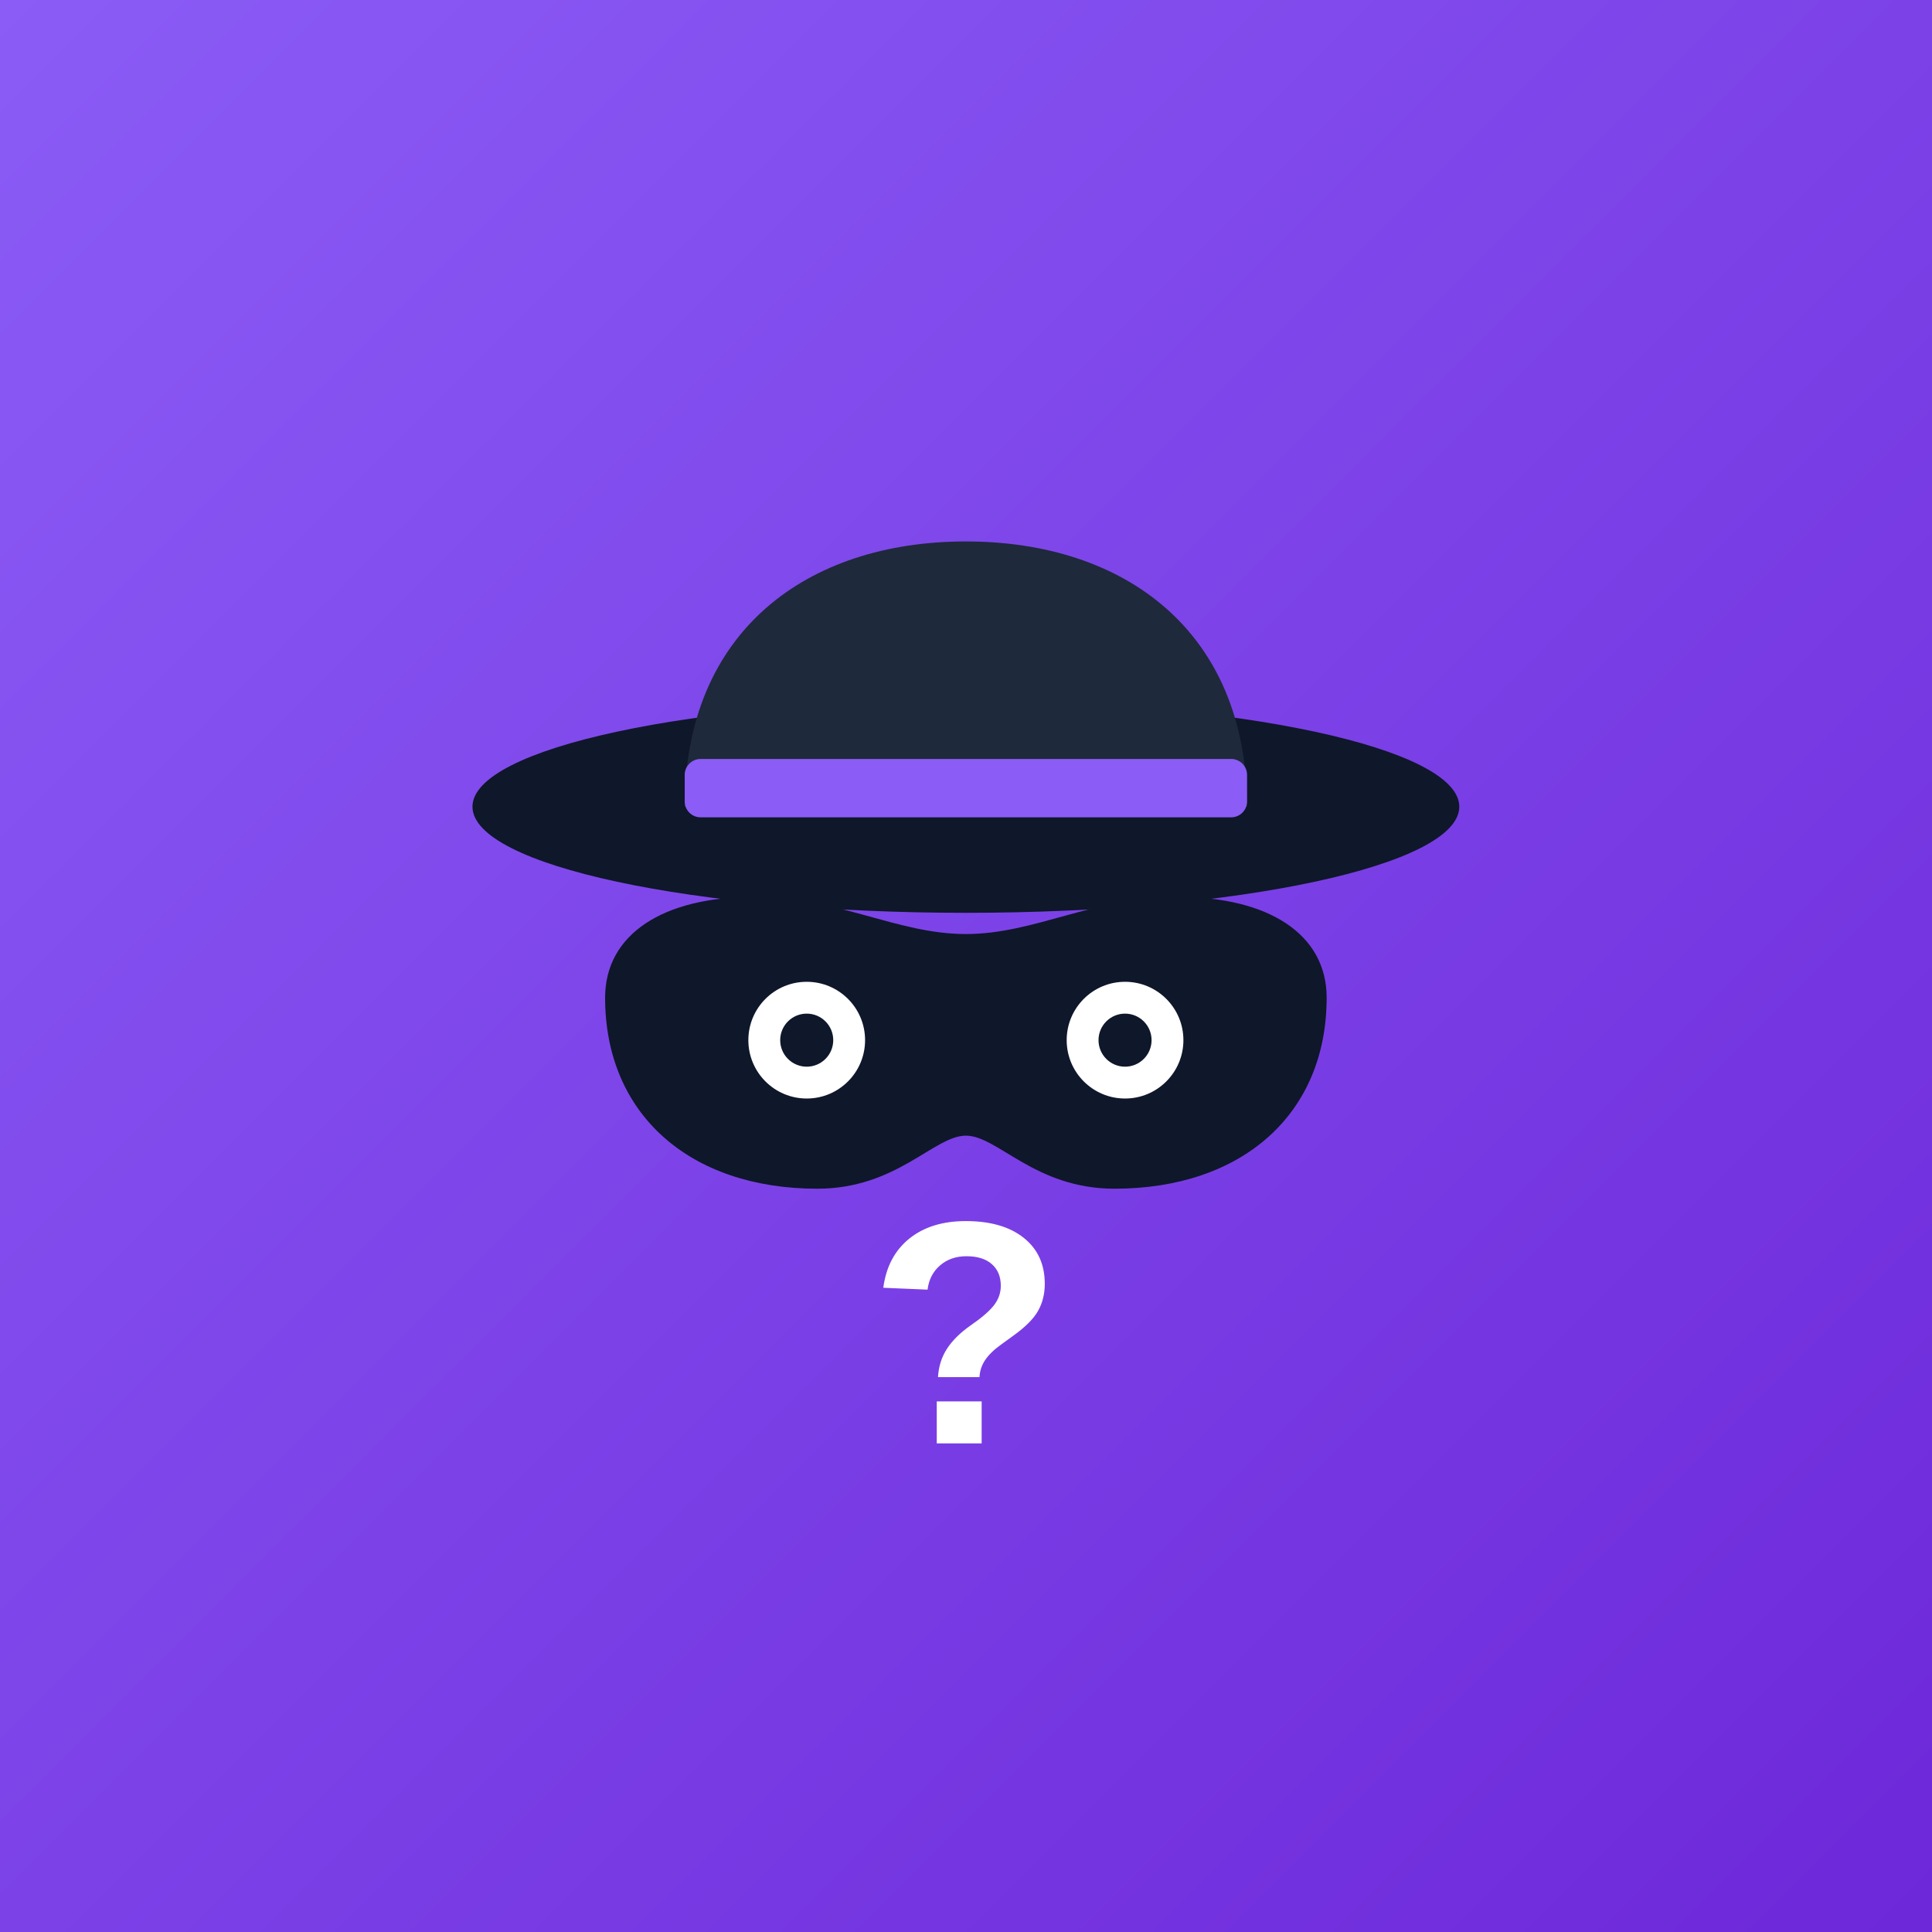
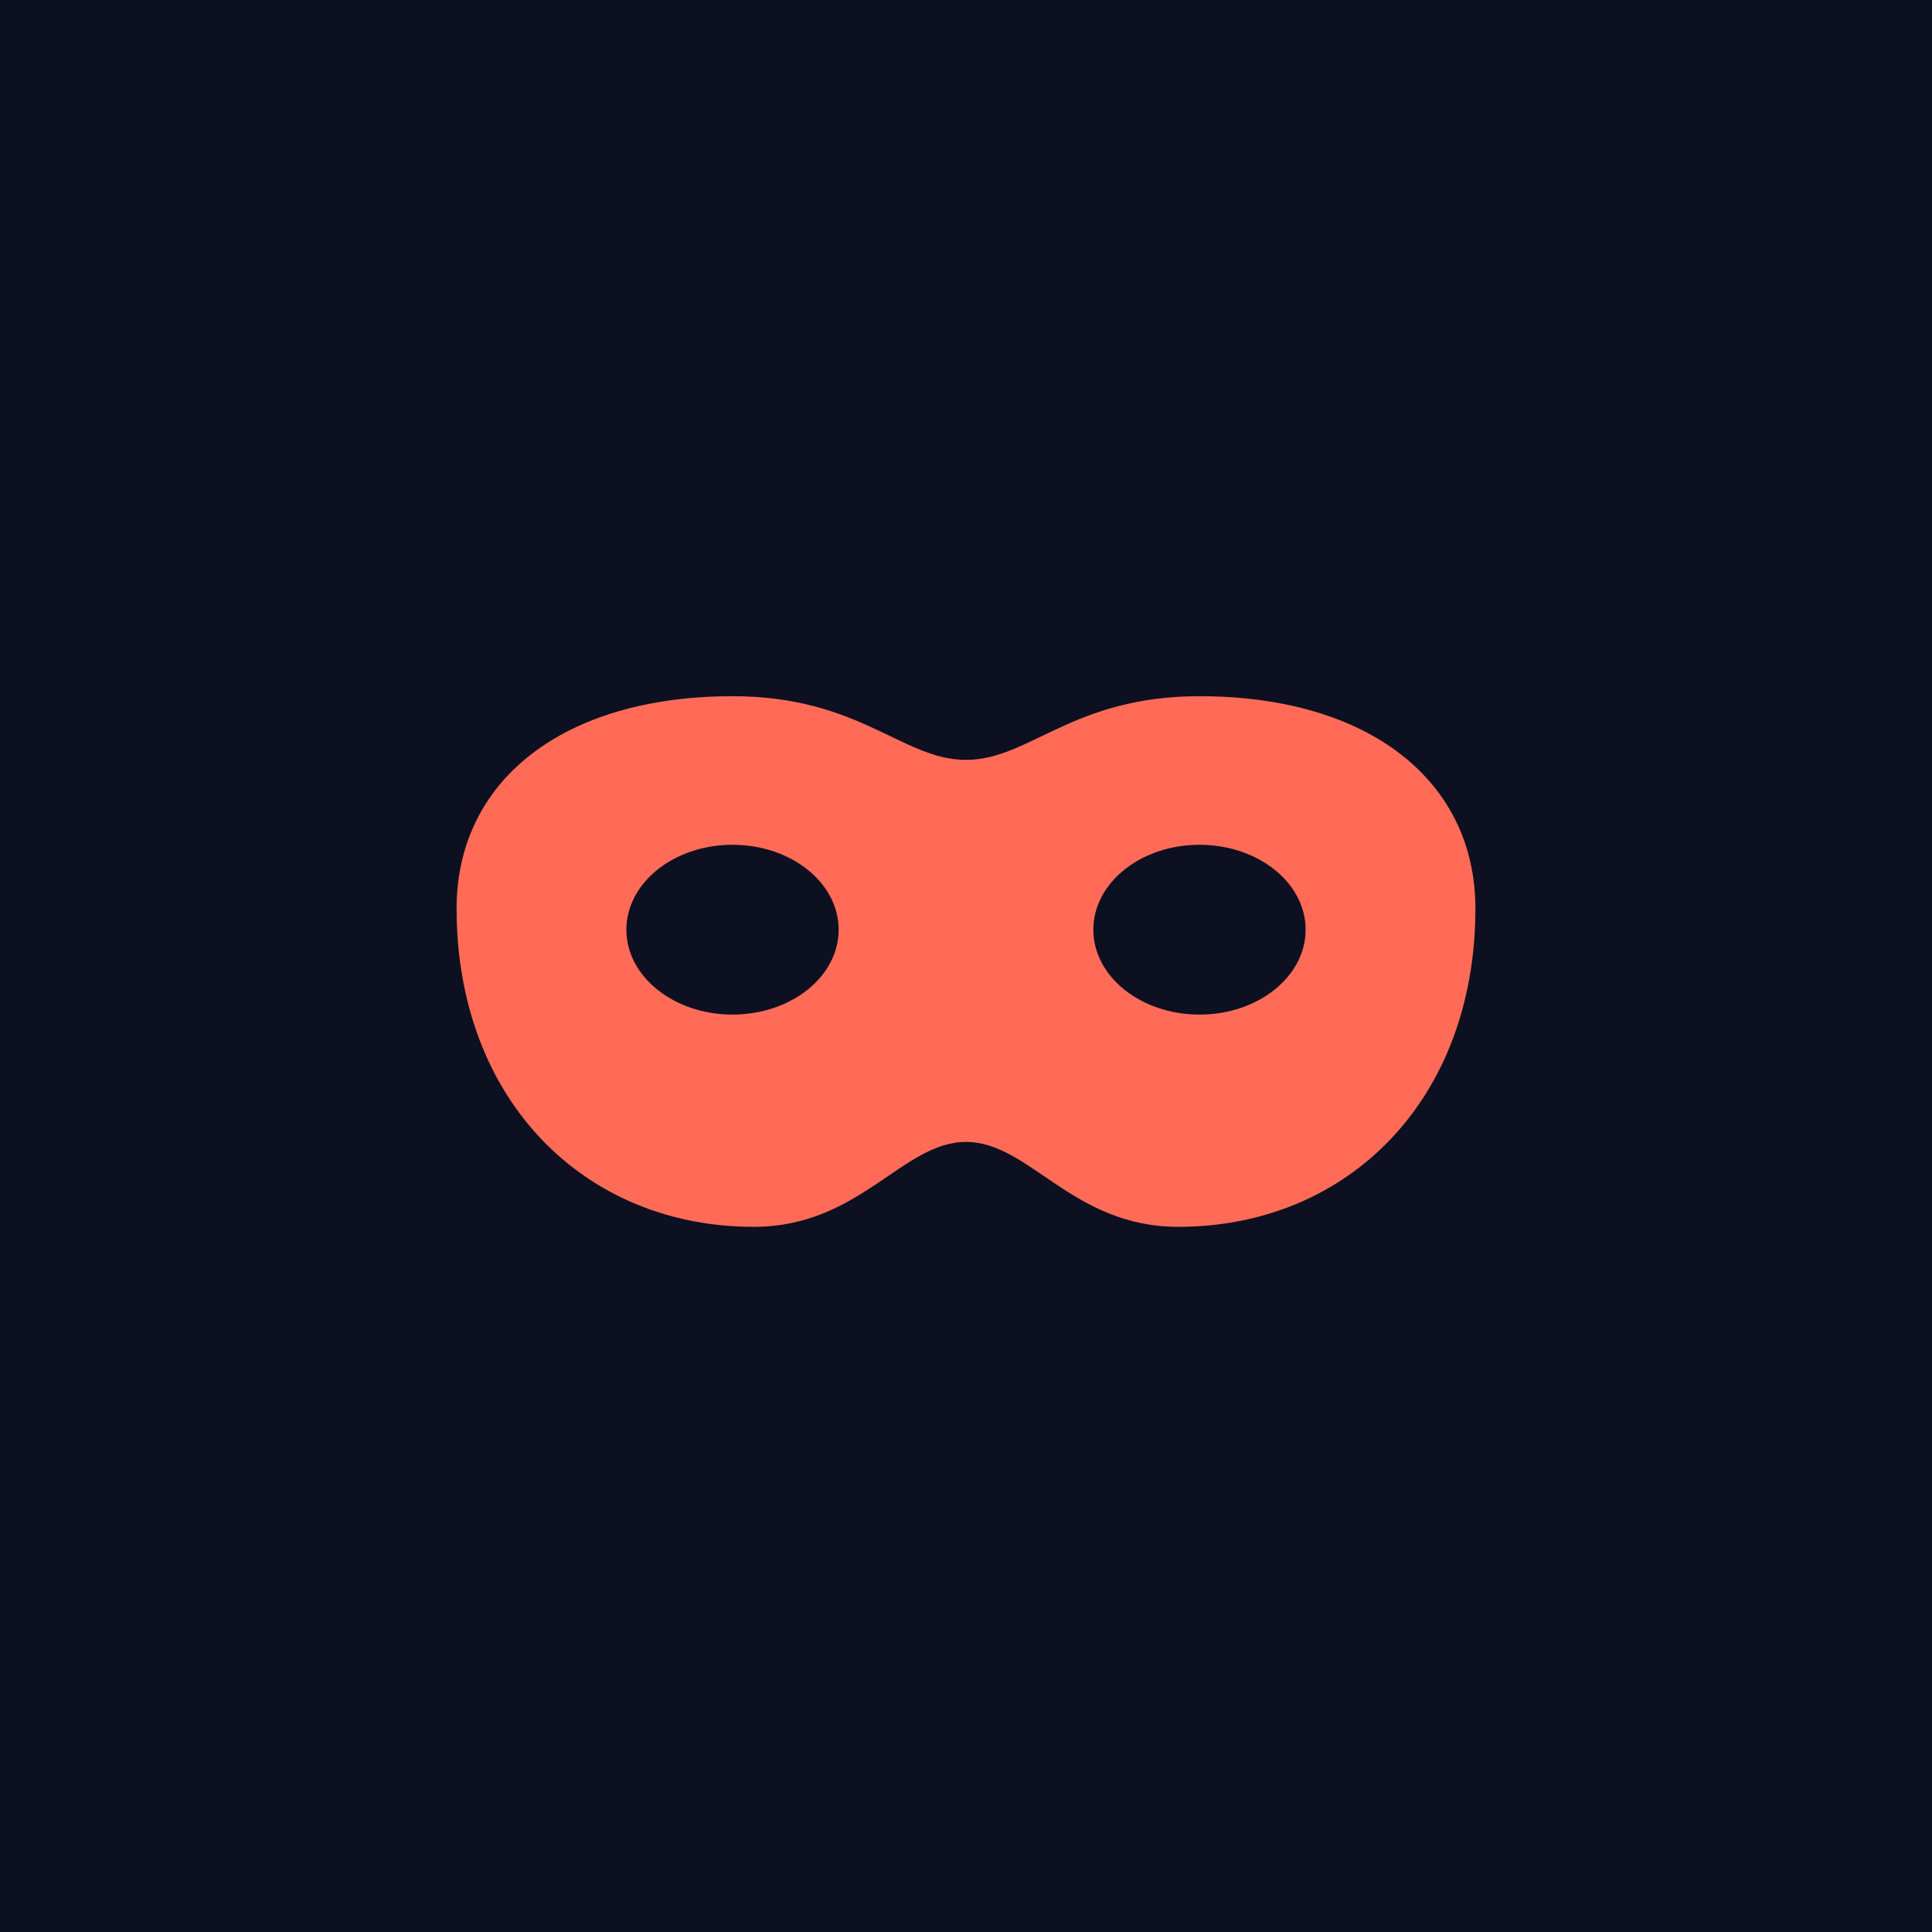
- <svg xmlns="http://www.w3.org/2000/svg" width="512" height="512" viewBox="0 0 512 512" fill="none">
-   <defs>
-     <linearGradient id="bg" x1="0" y1="0" x2="512" y2="512" gradientUnits="userSpaceOnUse">
-       <stop offset="0" stop-color="#8b5cf6" />
-       <stop offset="1" stop-color="#6d28d9" />
-     </linearGradient>
-   </defs>
-   <rect width="512" height="512" fill="url(#bg)" />
-   <g transform="translate(76,76) scale(0.703)">
-     <ellipse cx="256" cy="196" rx="186" ry="40" fill="#0f172a" />
-     <path d="M150 196 C150 130 196 96 256 96 C316 96 362 130 362 196 Z" fill="#1e293b" />
-     <rect x="150" y="178" width="212" height="22" rx="6" fill="#8b5cf6" />
-     <path d="M120 268 C120 244 142 230 176 230 C208 230 230 244 256 244 C282 244 304 230 336 230 C370 230 392 244 392 268 C392 312 360 340 312 340 C282 340 268 320 256 320 C244 320 230 340 200 340 C152 340 120 312 120 268 Z" fill="#0f172a" />
-     <circle cx="196" cy="284" r="22" fill="#ffffff" />
-     <circle cx="316" cy="284" r="22" fill="#ffffff" />
-     <circle cx="196" cy="284" r="10" fill="#0f172a" />
-     <circle cx="316" cy="284" r="10" fill="#0f172a" />
-     <text x="256" y="436" font-family="Arial, Helvetica, sans-serif" font-size="120" font-weight="800" fill="#ffffff" text-anchor="middle">?</text>
+ <svg xmlns="http://www.w3.org/2000/svg" width="512" height="512" viewBox="0 0 512 512">
+   <rect width="512" height="512" fill="#0d1020" />
+   <g transform="translate(76,72) scale(5.625)">
+     <path d="M8 30c0-6 5-10 13-10 6 0 8 3 11 3s5-3 11-3c8 0 13 4 13 10 0 9-6 15-14 15-5 0-7-4-10-4s-5 4-10 4c-8 0-14-6-14-15z" fill="#ff6b57" />
+     <ellipse cx="21" cy="31" rx="5" ry="4" fill="#0d1020" />
+     <ellipse cx="43" cy="31" rx="5" ry="4" fill="#0d1020" />
  </g>
</svg>
